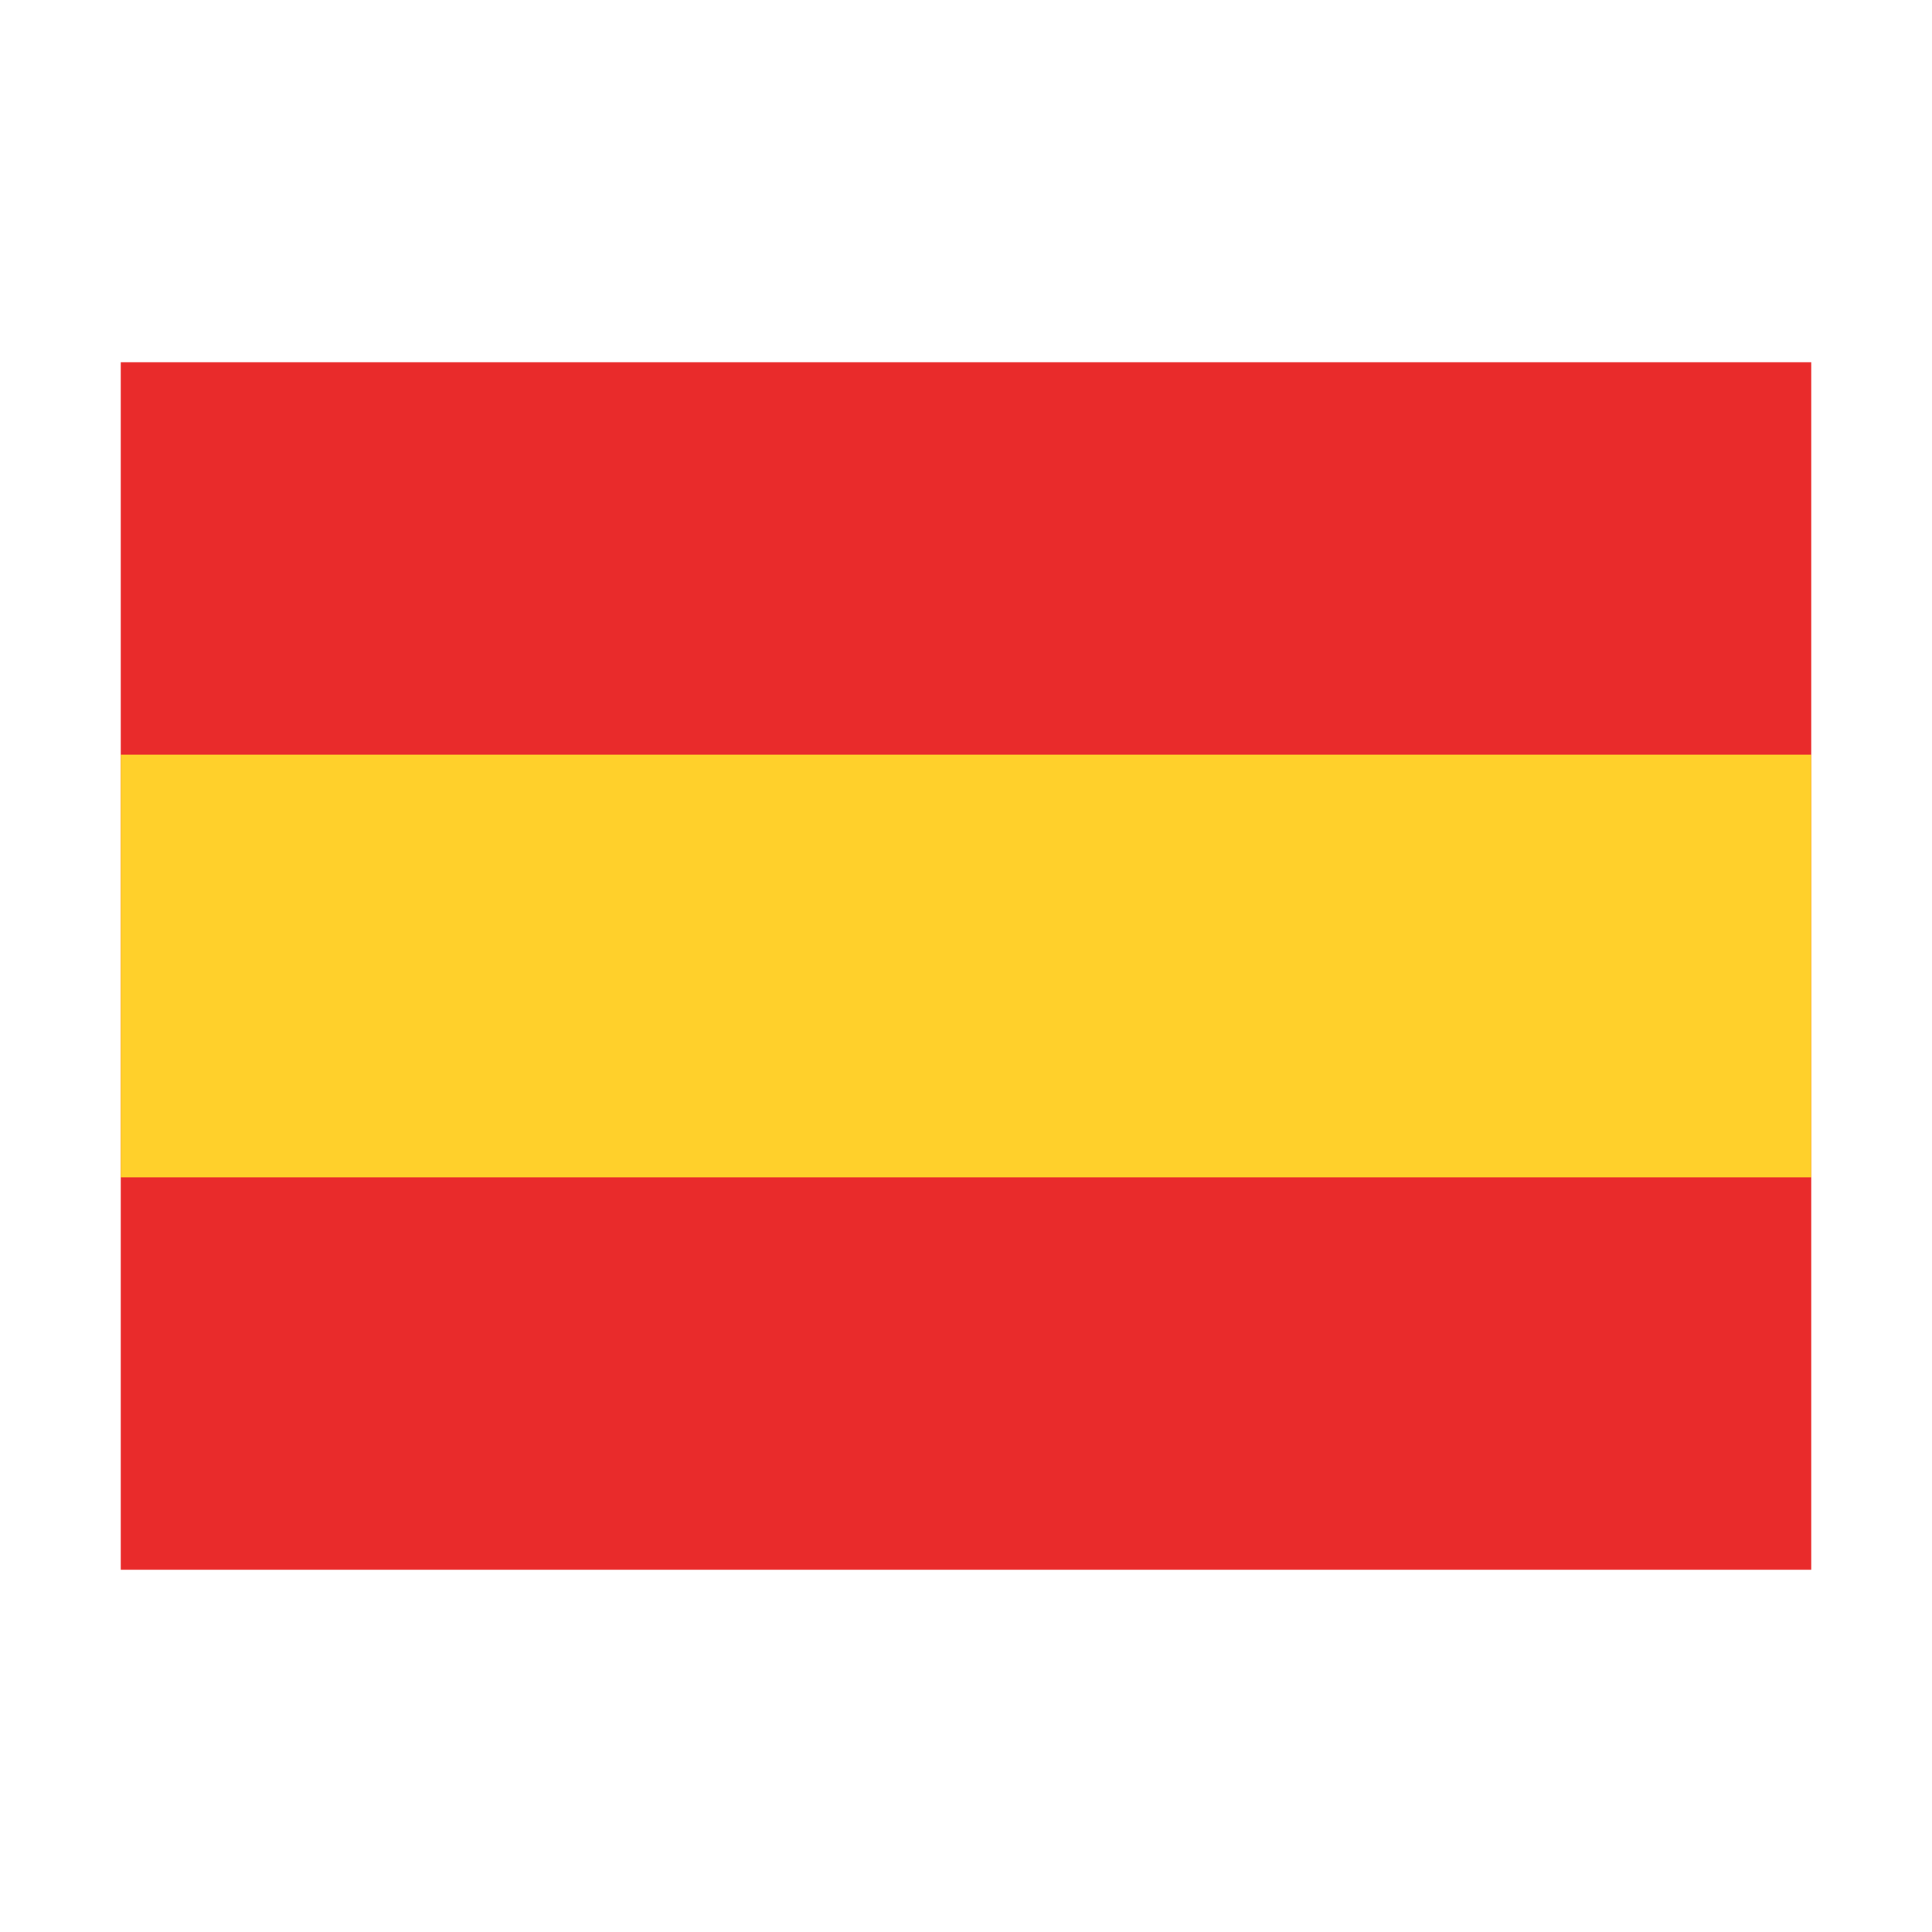
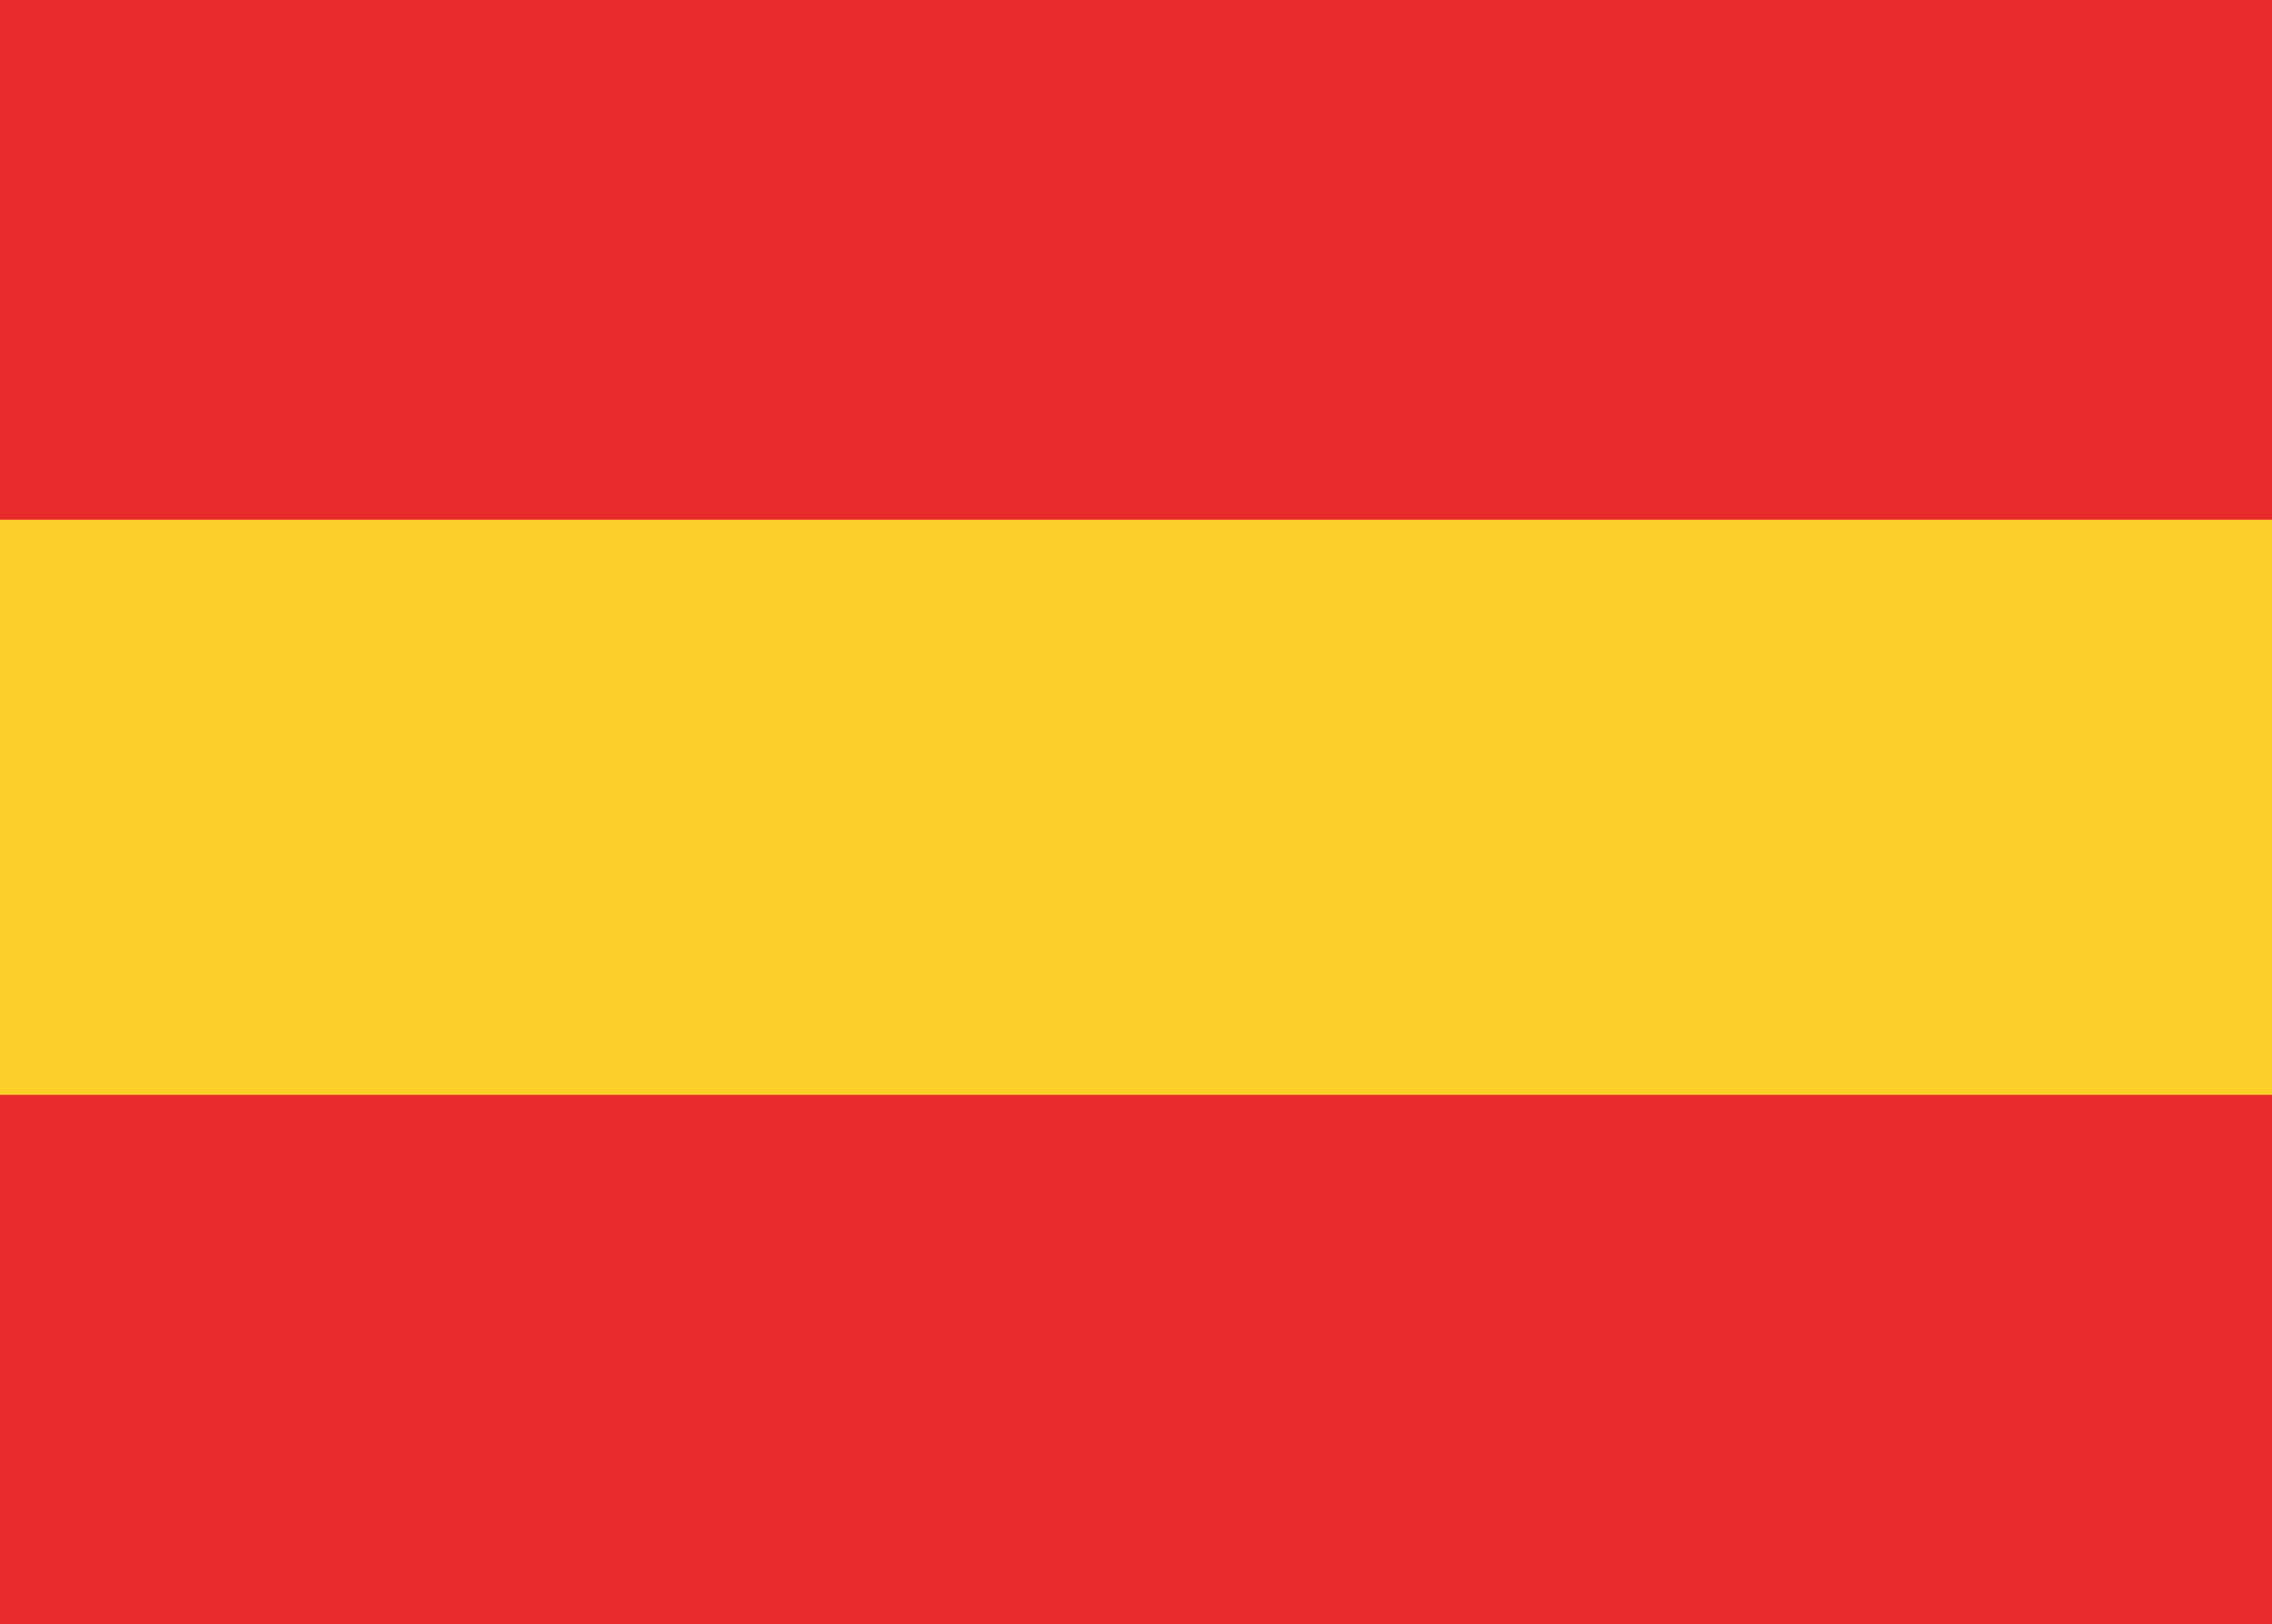
- <svg xmlns="http://www.w3.org/2000/svg" width="512" height="512" viewBox="0 0 512 512" fill="none">
+ <svg xmlns="http://www.w3.org/2000/svg" width="442.368" height="316.16" viewBox="34.816 98.816 442.368 316.16" fill="none">
  <path d="M32 96H480V416H32V96Z" fill="#E92B2B" />
  <path d="M32 200H480V312H32V200Z" fill="#FFD02B" />
</svg>
